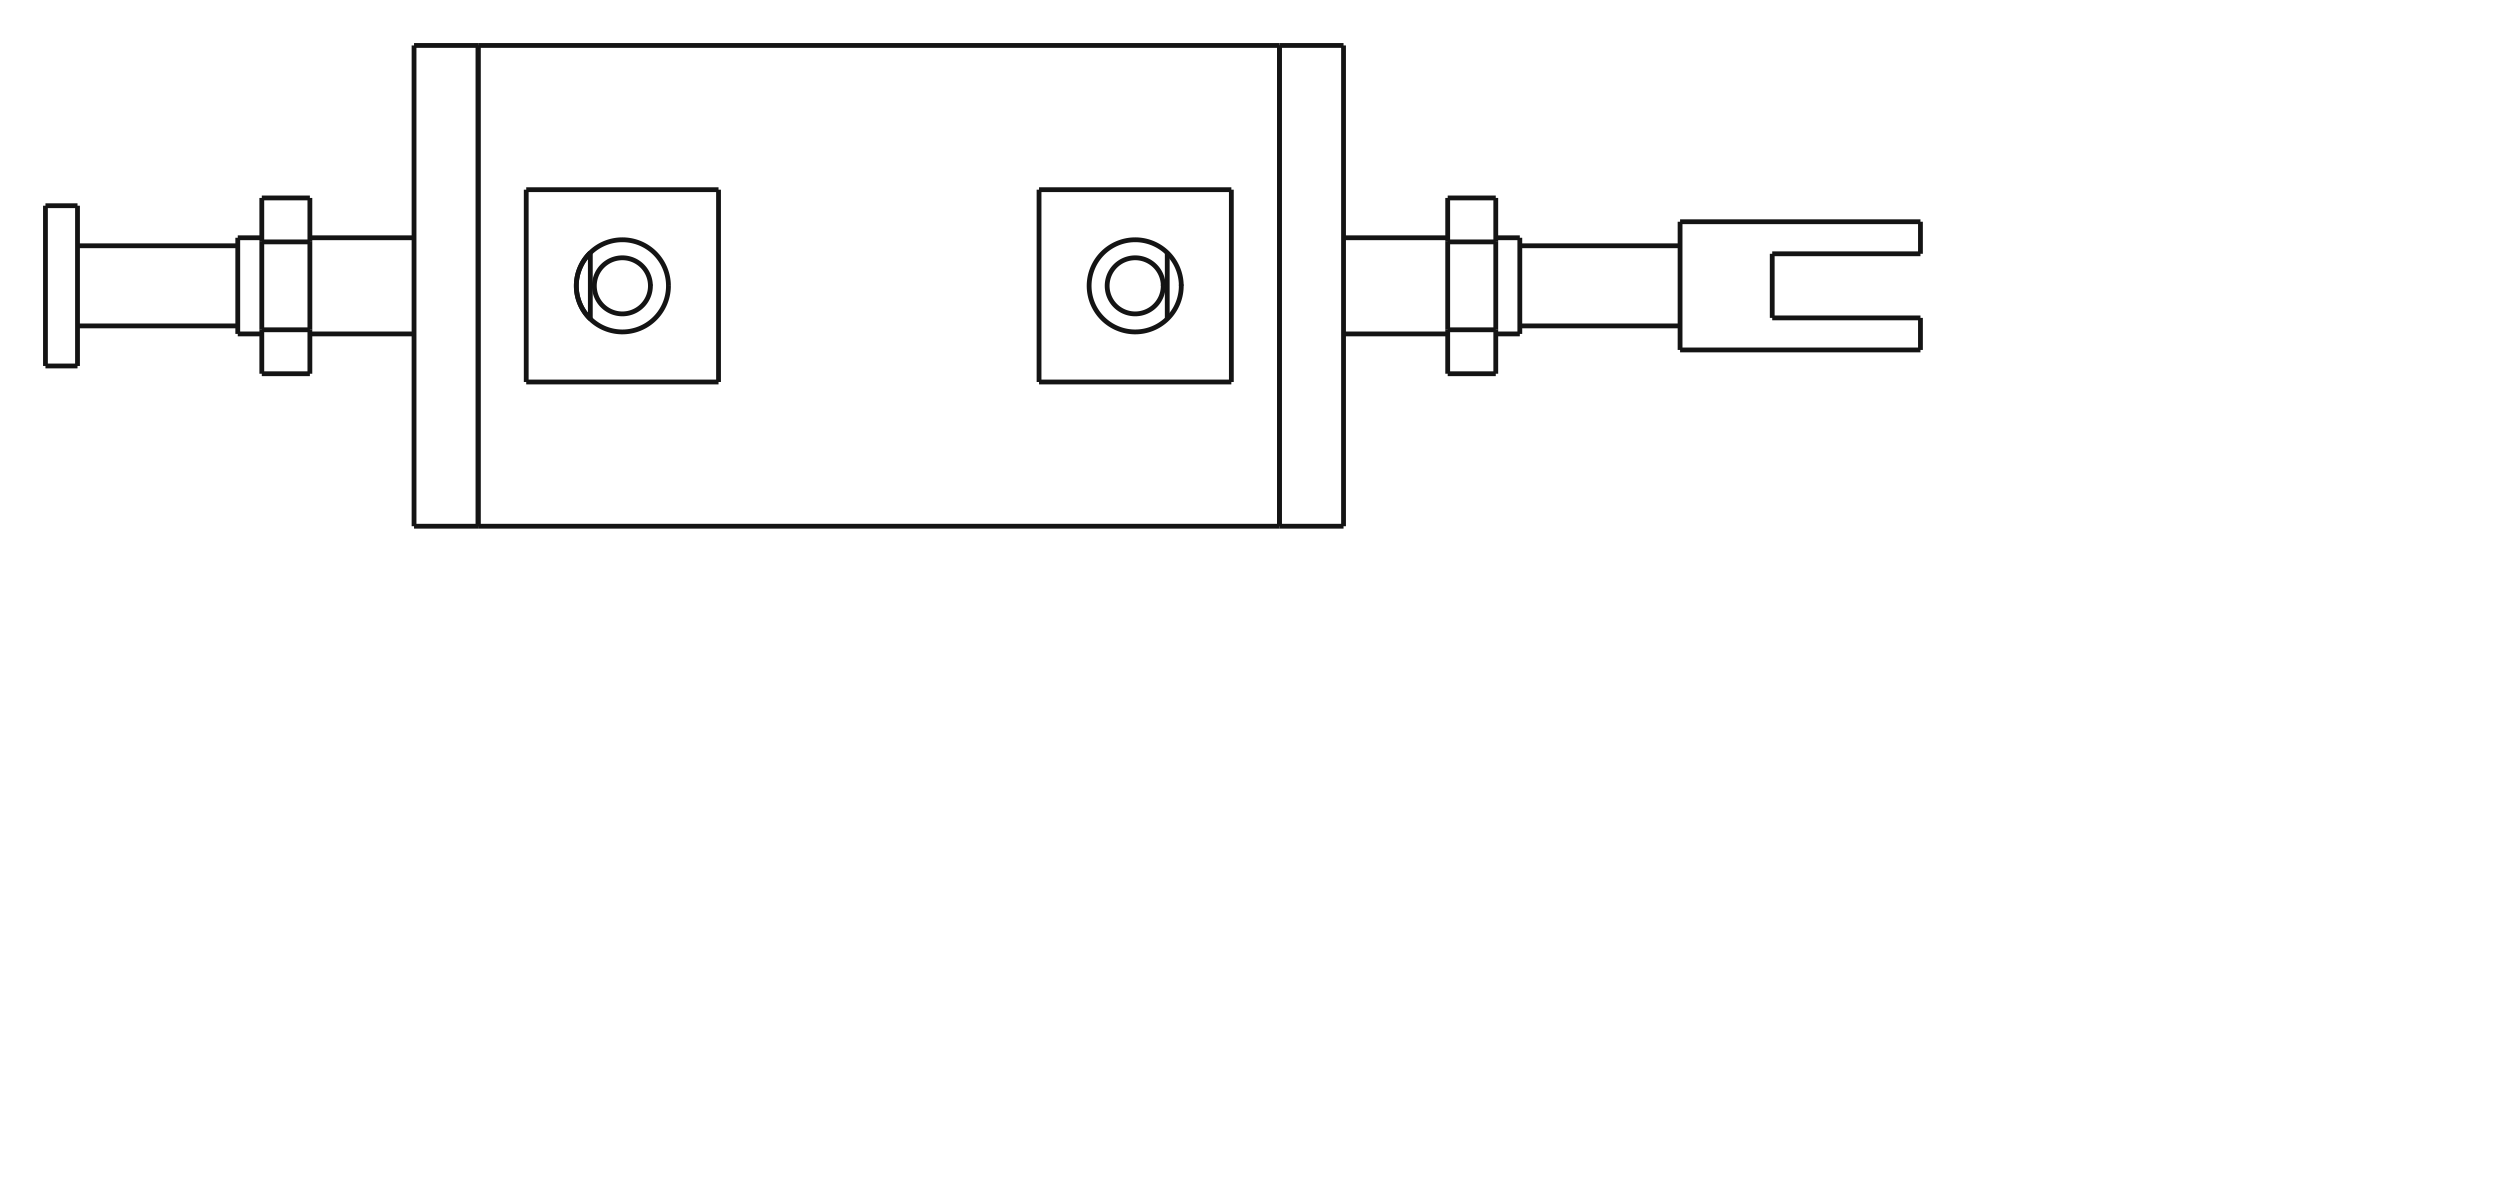
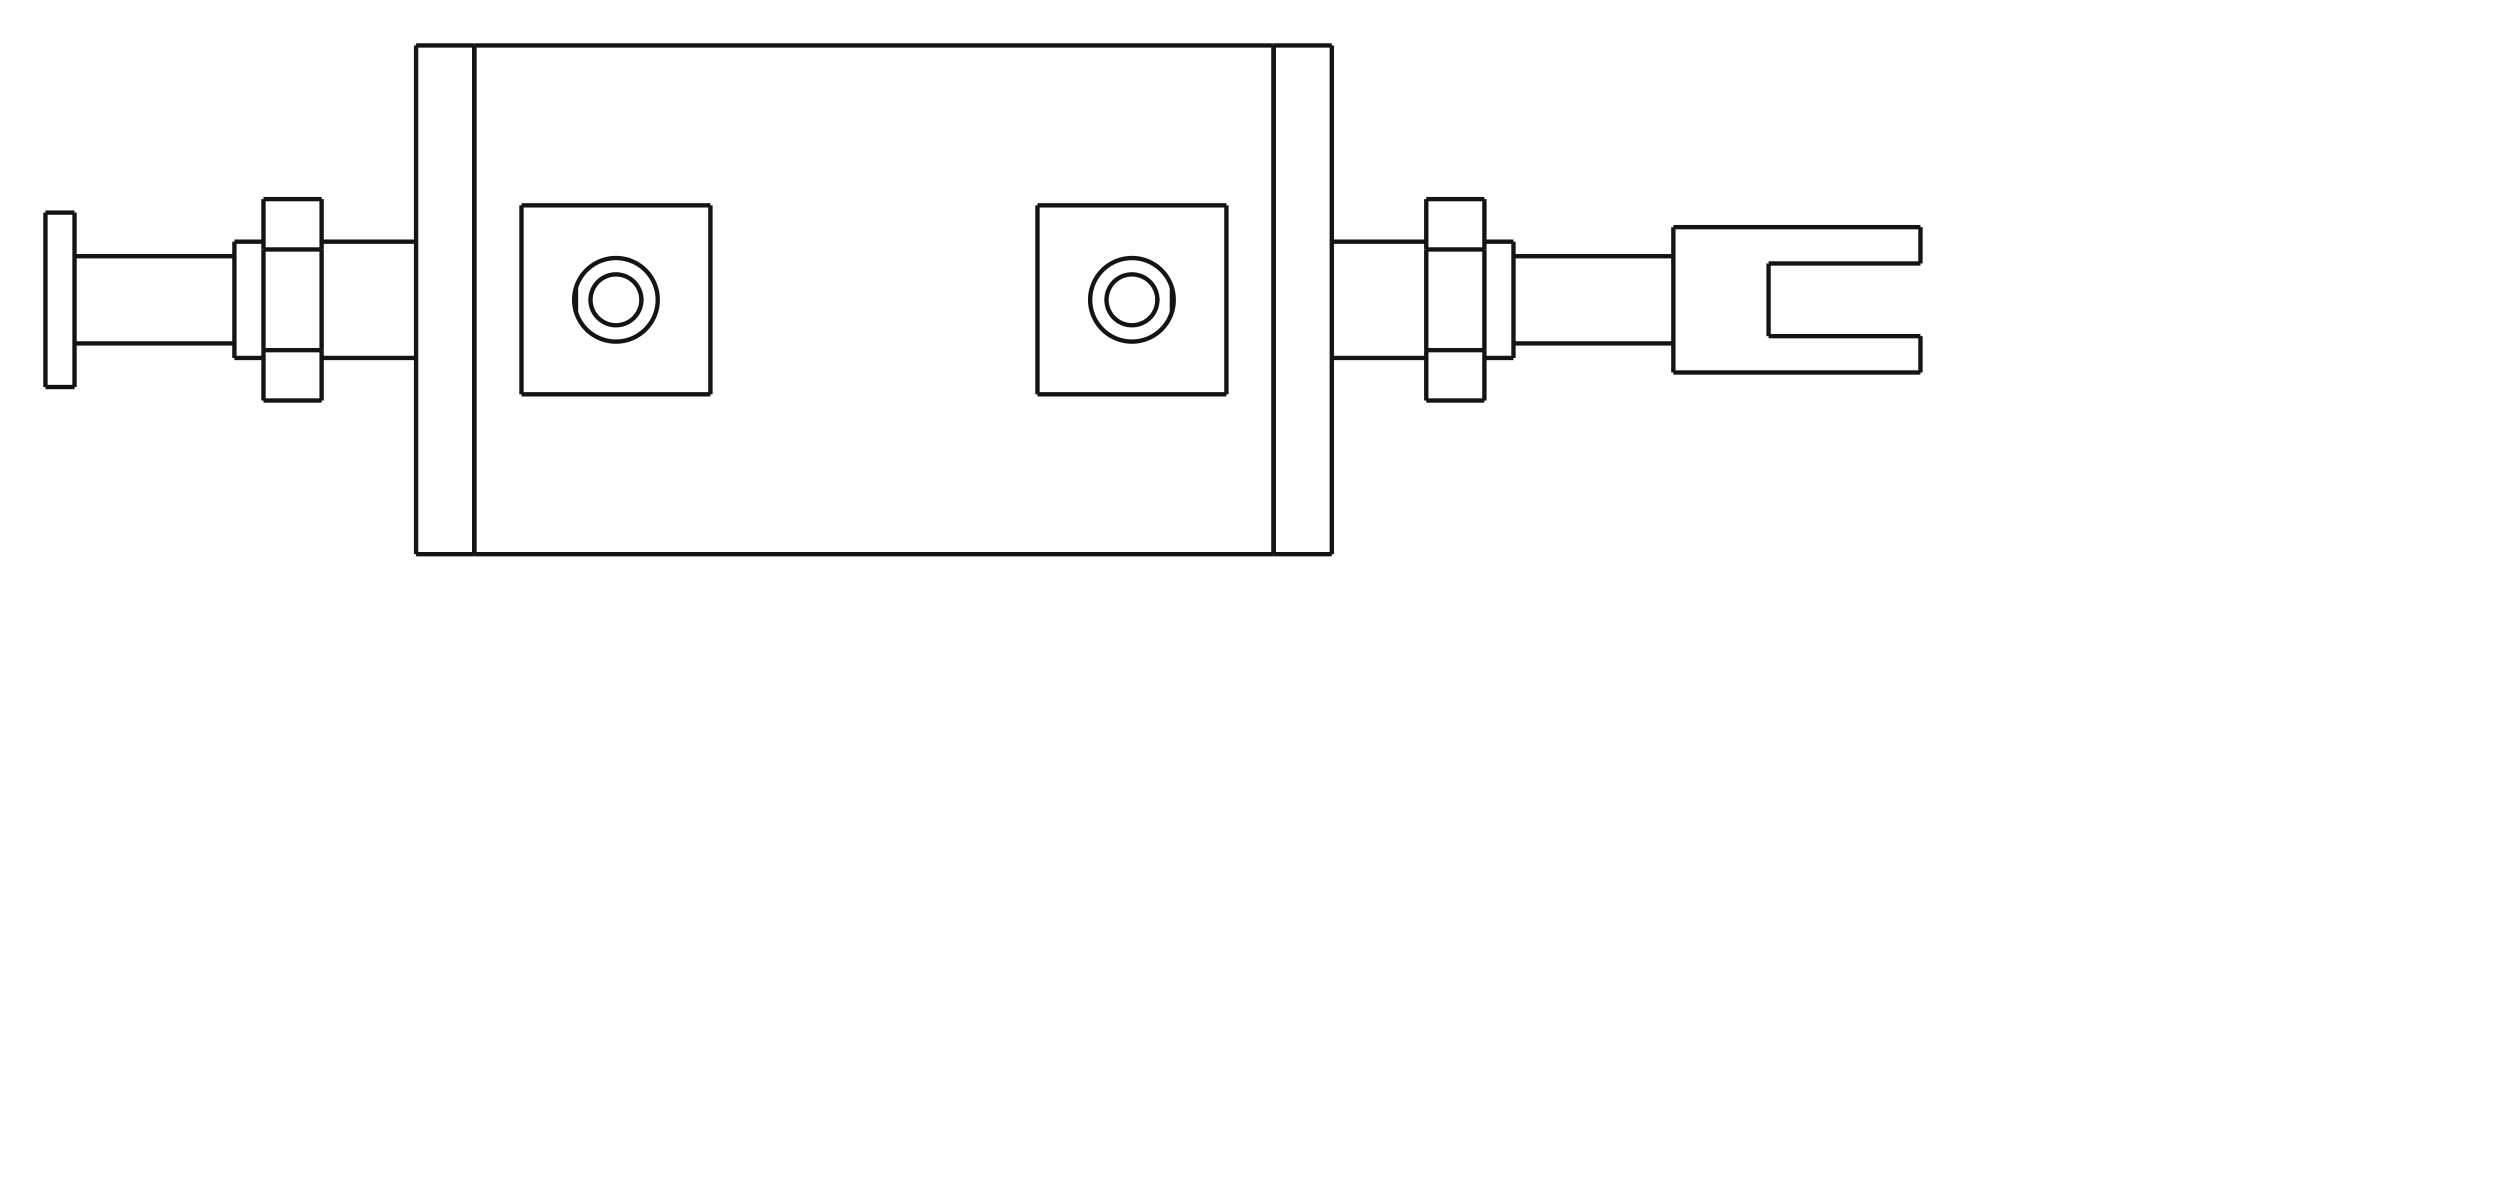
<svg xmlns="http://www.w3.org/2000/svg" width="1100.0" height="520.0">
-   <g transform="scale(3.525641, -3.525641)   translate(109.6727,-35.67273)" stroke-width="0.6" fill="none">
+   <g transform="scale(3.197674, -3.197674)   translate(120.2545,-41.25455)" stroke-width="0.6" fill="none">
    <g stroke="rgb(170,170,170)" fill="none" stroke-dasharray="0.6,0.6">

       </g>
    <g stroke="rgb(20,20,20)" fill="none">
-       <path d="M-50.0,30.0 L-50.0,29.248 L-50.0,27.029 L-50.0,23.455 L-50.0,18.705 L-50.0,13.017 L-50.0,6.676 L-50.0,1.83697019872103e-15 L-50.0,-6.676 L-50.0,-13.017 L-50.0,-18.705 L-50.0,-23.455 L-50.0,-27.029 L-50.0,-29.248 L-50.0,-30 " />
-       <path d="M-50.0,30.0 L50.0,30.0 " />
-       <path d="M50.0,30.0 L50.0,29.248 L50.0,27.029 L50.0,23.455 L50.0,18.705 L50.0,13.017 L50.0,6.676 L50.0,1.83697019872103e-15 L50.0,-6.676 L50.0,-13.017 L50.0,-18.705 L50.0,-23.455 L50.0,-27.029 L50.0,-29.248 L50.0,-30 " />
-       <path d="M20.0,-12.0 L20.0,-10.364 L20.0,-8.692 L20.0,-6.99 L20.0,-5.264 L20.0,-3.519 L20.0,-1.763 L20.0,-5.510910596163089e-15 L20.0,1.763 L20.0,3.519 L20.0,5.264 L20.0,6.99 L20.0,8.692 L20.0,10.364 L20.0,12 " />
-       <path d="M44.0,-12.0 L20.0,-12.0 " />
-       <path d="M44.0,12.0 L20.0,12.0 " />
-       <path d="M44.0,-12.0 L44.0,-10.364 L44.0,-8.692 L44.0,-6.99 L44.0,-5.264 L44.0,-3.519 L44.0,-1.763 L44.0,-5.510910596163089e-15 L44.0,1.763 L44.0,3.519 L44.0,5.264 L44.0,6.99 L44.0,8.692 L44.0,10.364 L44.0,12 " />
-       <path d="M-44.0,-12.0 L-44.0,-10.364 L-44.0,-8.692 L-44.0,-6.99 L-44.0,-5.264 L-44.0,-3.519 L-44.0,-1.763 L-44.0,-5.510910596163089e-15 L-44.0,1.763 L-44.0,3.519 L-44.0,5.264 L-44.0,6.99 L-44.0,8.692 L-44.0,10.364 L-44.0,12 " />
-       <path d="M-20.0,-12.0 L-44.0,-12.0 " />
-       <path d="M-20.0,12.0 L-44.0,12.0 " />
-       <path d="M-20.0,-12.0 L-20.0,-10.364 L-20.0,-8.692 L-20.0,-6.99 L-20.0,-5.264 L-20.0,-3.519 L-20.0,-1.763 L-20.0,-5.510910596163089e-15 L-20.0,1.763 L-20.0,3.519 L-20.0,5.264 L-20.0,6.99 L-20.0,8.692 L-20.0,10.364 L-20.0,12 " />
-       <path d="M-36,4.131 L-36.091,4.041 L-36.18,3.948 L-36.268,3.853 L-36.354,3.755 L-36.439,3.654 L-36.522,3.551 L-36.604,3.445 L-36.683,3.336 L-36.761,3.224 L-36.836,3.11 L-36.91,2.993 L-36.981,2.873 L-37.05,2.75 L-37.116,2.625 L-37.18,2.497 L-37.241,2.366 L-37.299,2.233 L-37.354,2.097 L-37.406,1.958 L-37.455,1.817 L-37.501,1.674 L-37.543,1.528 L-37.582,1.381 L-37.617,1.232 L-37.648,1.081 L-37.675,0.928 L-37.698,0.774 L-37.717,0.618 L-37.731,0.462 L-37.742,0.305 L-37.748,0.148 L-37.75,-0.01 L-37.748,-0.168 L-37.741,-0.325 L-37.73,-0.482 L-37.714,-0.638 L-37.695,-0.793 L-37.671,-0.947 L-37.644,-1.1 L-37.612,-1.251 L-37.577,-1.399 L-37.538,-1.546 L-37.496,-1.69 L-37.45,-1.832 L-37.402,-1.971 L-37.349,-2.108 L-37.294,-2.243 L-37.236,-2.375 L-37.176,-2.505 L-37.112,-2.632 L-37.046,-2.757 L-36.977,-2.879 L-36.906,-2.998 L-36.833,-3.115 L-36.758,-3.229 L-36.68,-3.34 L-36.601,-3.449 L-36.52,-3.554 L-36.437,-3.657 L-36.352,-3.758 L-36.266,-3.855 L-36.179,-3.95 L-36.09,-4.042 L-36,-4.131 " />
-       <path d="M37.75,3.061616997868379e-17 L37.748,0.164 " />
-       <path d="M37.75,0.0 L37.746,0.214 L37.734,0.427 L37.714,0.64 L37.687,0.852 L37.651,1.063 L37.608,1.272 L37.556,1.48 L37.498,1.685 L37.431,1.888 L37.357,2.089 L37.276,2.287 L37.187,2.481 L37.091,2.672 L36.989,2.86 L36.879,3.043 L36.762,3.222 L36.639,3.397 L36.51,3.567 L36.374,3.732 L36.232,3.892 L36.085,4.047 L35.931,4.196 L35.773,4.339 L35.609,4.476 L35.44,4.607 L35.266,4.732 L35.088,4.85 L34.906,4.962 L34.719,5.066 L34.529,5.164 L34.335,5.254 L34.139,5.338 L33.939,5.413 L33.736,5.482 L33.531,5.542 L33.324,5.595 L33.115,5.641 L32.905,5.678 L32.693,5.708 L32.48,5.73 L32.267,5.744 L32.053,5.75 L31.84,5.748 L31.626,5.738 L31.413,5.72 L31.201,5.694 L30.99,5.661 L30.78,5.619 L30.572,5.57 L30.366,5.513 L30.162,5.448 L29.961,5.376 L29.763,5.297 L29.567,5.21 L29.375,5.116 L29.187,5.015 L29.002,4.907 L28.822,4.792 L28.646,4.671 L28.475,4.543 L28.309,4.409 L28.147,4.268 L27.991,4.122 L27.841,3.97 L27.696,3.813 L27.557,3.65 L27.425,3.483 L27.298,3.31 L27.179,3.133 L27.065,2.952 L26.959,2.766 L26.86,2.577 L26.768,2.384 L26.683,2.188 L26.605,1.989 L26.535,1.787 L26.472,1.583 L26.417,1.376 L26.37,1.168 L26.33,0.958 L26.299,0.746 L26.275,0.534 L26.259,0.32 L26.251,0.107 L26.251,-0.107 L26.259,-0.32 L26.275,-0.534 L26.299,-0.746 L26.33,-0.958 L26.37,-1.168 L26.417,-1.376 L26.472,-1.583 L26.535,-1.787 L26.605,-1.989 L26.683,-2.188 L26.768,-2.384 L26.86,-2.577 L26.959,-2.766 L27.065,-2.952 L27.179,-3.133 L27.298,-3.31 L27.425,-3.483 L27.557,-3.65 L27.696,-3.813 L27.841,-3.97 L27.991,-4.122 L28.147,-4.268 L28.309,-4.409 L28.475,-4.543 L28.646,-4.671 L28.822,-4.792 L29.002,-4.907 L29.187,-5.015 L29.375,-5.116 L29.567,-5.21 L29.763,-5.297 L29.961,-5.376 L30.162,-5.448 L30.366,-5.513 L30.572,-5.57 L30.78,-5.619 L30.99,-5.661 L31.201,-5.694 L31.413,-5.72 L31.626,-5.738 L31.84,-5.748 L32.053,-5.75 L32.267,-5.744 L32.48,-5.73 L32.693,-5.708 L32.905,-5.678 L33.115,-5.641 L33.324,-5.595 L33.531,-5.542 L33.736,-5.482 L33.939,-5.413 L34.139,-5.338 L34.335,-5.254 L34.529,-5.164 L34.719,-5.066 L34.906,-4.962 L35.088,-4.85 L35.266,-4.732 L35.44,-4.607 L35.609,-4.476 L35.773,-4.339 L35.931,-4.196 L36.085,-4.047 L36.232,-3.892 L36.374,-3.732 L36.51,-3.567 L36.639,-3.397 L36.762,-3.222 L36.879,-3.043 L36.989,-2.86 L37.091,-2.672 L37.187,-2.481 L37.276,-2.287 L37.357,-2.089 L37.431,-1.888 L37.498,-1.685 L37.556,-1.48 L37.608,-1.272 L37.651,-1.063 L37.687,-0.852 L37.714,-0.64 L37.734,-0.427 L37.746,-0.214 L37.75,1.0073217444649495e-13 " />
-       <path d="M-26.25,0.0 L-26.254,0.214 L-26.266,0.427 L-26.286,0.64 L-26.313,0.852 L-26.349,1.063 L-26.392,1.272 L-26.444,1.48 L-26.502,1.685 L-26.569,1.888 L-26.643,2.089 L-26.724,2.287 L-26.813,2.481 L-26.909,2.672 L-27.011,2.86 L-27.121,3.043 L-27.238,3.222 L-27.361,3.397 L-27.49,3.567 L-27.626,3.732 L-27.768,3.892 L-27.915,4.047 L-28.069,4.196 L-28.227,4.339 L-28.391,4.476 L-28.56,4.607 L-28.734,4.732 L-28.912,4.85 L-29.094,4.962 L-29.281,5.066 L-29.471,5.164 L-29.665,5.254 L-29.861,5.338 L-30.061,5.413 L-30.264,5.482 L-30.469,5.542 L-30.676,5.595 L-30.885,5.641 L-31.095,5.678 L-31.307,5.708 L-31.52,5.73 L-31.733,5.744 L-31.947,5.75 L-32.16,5.748 L-32.374,5.738 L-32.587,5.72 L-32.799,5.694 L-33.01,5.661 L-33.22,5.619 L-33.428,5.57 L-33.634,5.513 L-33.838,5.448 L-34.039,5.376 L-34.237,5.297 L-34.433,5.21 L-34.625,5.116 L-34.813,5.015 L-34.998,4.907 L-35.178,4.792 L-35.354,4.671 L-35.525,4.543 L-35.691,4.409 L-35.853,4.268 L-36.009,4.122 L-36.159,3.97 L-36.304,3.813 L-36.443,3.65 L-36.575,3.483 L-36.702,3.31 L-36.821,3.133 L-36.935,2.952 L-37.041,2.766 L-37.14,2.577 L-37.232,2.384 L-37.317,2.188 L-37.395,1.989 L-37.465,1.787 L-37.528,1.583 L-37.583,1.376 L-37.63,1.168 L-37.67,0.958 L-37.701,0.746 L-37.725,0.534 L-37.741,0.32 L-37.749,0.107 L-37.749,-0.107 L-37.741,-0.32 L-37.725,-0.534 L-37.701,-0.746 L-37.67,-0.958 L-37.63,-1.168 L-37.583,-1.376 L-37.528,-1.583 L-37.465,-1.787 L-37.395,-1.989 L-37.317,-2.188 L-37.232,-2.384 L-37.14,-2.577 L-37.041,-2.766 L-36.935,-2.952 L-36.821,-3.133 L-36.702,-3.31 L-36.575,-3.483 L-36.443,-3.65 L-36.304,-3.813 L-36.159,-3.97 L-36.009,-4.122 L-35.853,-4.268 L-35.691,-4.409 L-35.525,-4.543 L-35.354,-4.671 L-35.178,-4.792 L-34.998,-4.907 L-34.813,-5.015 L-34.625,-5.116 L-34.433,-5.21 L-34.237,-5.297 L-34.039,-5.376 L-33.838,-5.448 L-33.634,-5.513 L-33.428,-5.57 L-33.22,-5.619 L-33.01,-5.661 L-32.799,-5.694 L-32.587,-5.72 L-32.374,-5.738 L-32.16,-5.748 L-31.947,-5.75 L-31.733,-5.744 L-31.52,-5.73 L-31.307,-5.708 L-31.095,-5.678 L-30.885,-5.641 L-30.676,-5.595 L-30.469,-5.542 L-30.264,-5.482 L-30.061,-5.413 L-29.861,-5.338 L-29.665,-5.254 L-29.471,-5.164 L-29.281,-5.066 L-29.094,-4.962 L-28.912,-4.85 L-28.734,-4.732 L-28.56,-4.607 L-28.391,-4.476 L-28.227,-4.339 L-28.069,-4.196 L-27.915,-4.047 L-27.768,-3.892 L-27.626,-3.732 L-27.49,-3.567 L-27.361,-3.397 L-27.238,-3.222 L-27.121,-3.043 L-27.011,-2.86 L-26.909,-2.672 L-26.813,-2.481 L-26.724,-2.287 L-26.643,-2.089 L-26.569,-1.888 L-26.502,-1.685 L-26.444,-1.48 L-26.392,-1.272 L-26.349,-1.063 L-26.313,-0.852 L-26.286,-0.64 L-26.266,-0.427 L-26.254,-0.214 L-26.25,1.0073217444649495e-13 " />
-       <path d="M-28.5,0.0 L-28.504,0.167 L-28.516,0.333 L-28.536,0.498 L-28.563,0.662 L-28.599,0.825 L-28.642,0.986 L-28.692,1.145 L-28.751,1.301 L-28.816,1.454 L-28.889,1.604 L-28.969,1.75 L-29.056,1.892 L-29.149,2.03 L-29.249,2.164 L-29.355,2.292 L-29.467,2.415 L-29.585,2.533 L-29.708,2.645 L-29.836,2.751 L-29.97,2.851 L-30.108,2.944 L-30.25,3.031 L-30.396,3.111 L-30.546,3.184 L-30.699,3.249 L-30.855,3.308 L-31.014,3.358 L-31.175,3.401 L-31.338,3.437 L-31.502,3.464 L-31.667,3.484 L-31.833,3.496 L-32.0,3.5 L-32.167,3.496 L-32.333,3.484 L-32.498,3.464 L-32.662,3.437 L-32.825,3.401 L-32.986,3.358 L-33.145,3.308 L-33.301,3.249 L-33.454,3.184 L-33.604,3.111 L-33.75,3.031 L-33.892,2.944 L-34.03,2.851 L-34.164,2.751 L-34.292,2.645 L-34.415,2.533 L-34.533,2.415 L-34.645,2.292 L-34.751,2.164 L-34.851,2.03 L-34.944,1.892 L-35.031,1.75 L-35.111,1.604 L-35.184,1.454 L-35.249,1.301 L-35.308,1.145 L-35.358,0.986 L-35.401,0.825 L-35.437,0.662 L-35.464,0.498 L-35.484,0.333 L-35.496,0.167 L-35.5,9.754499786552888e-15 L-35.496,-0.167 L-35.484,-0.333 L-35.464,-0.498 L-35.437,-0.662 L-35.401,-0.825 L-35.358,-0.986 L-35.308,-1.145 L-35.249,-1.301 L-35.184,-1.454 L-35.111,-1.604 L-35.031,-1.75 L-34.944,-1.892 L-34.851,-2.03 L-34.751,-2.164 L-34.645,-2.292 L-34.533,-2.415 L-34.415,-2.533 L-34.292,-2.645 L-34.164,-2.751 L-34.03,-2.851 L-33.892,-2.944 L-33.75,-3.031 L-33.604,-3.111 L-33.454,-3.184 L-33.301,-3.249 L-33.145,-3.308 L-32.986,-3.358 L-32.825,-3.401 L-32.662,-3.437 L-32.498,-3.464 L-32.333,-3.484 L-32.167,-3.496 L-32,-3.5 L-31.833,-3.496 L-31.667,-3.484 L-31.502,-3.464 L-31.338,-3.437 L-31.175,-3.401 L-31.014,-3.358 L-30.855,-3.308 L-30.699,-3.249 L-30.546,-3.184 L-30.396,-3.111 L-30.25,-3.031 L-30.108,-2.944 L-29.97,-2.851 L-29.836,-2.751 L-29.708,-2.645 L-29.585,-2.533 L-29.467,-2.415 L-29.355,-2.292 L-29.249,-2.164 L-29.149,-2.03 L-29.056,-1.892 L-28.969,-1.75 L-28.889,-1.604 L-28.816,-1.454 L-28.751,-1.301 L-28.692,-1.145 L-28.642,-0.986 L-28.599,-0.825 L-28.563,-0.662 L-28.536,-0.498 L-28.516,-0.333 L-28.504,-0.167 L-28.5,2.401174299220036e-14 " />
-       <path d="M35.5,0.0 L35.496,0.164 " />
-       <path d="M35.5,-0 L35.5,-5.950795411990839e-14 " />
-       <path d="M-28.5,0.0 L-28.504,0.164 " />
-       <path d="M-28.5,-0 L-28.5,-5.972999872483342e-14 " />
-       <path d="M35.5,0.0 L35.496,0.167 L35.484,0.333 L35.464,0.498 L35.437,0.662 L35.401,0.825 L35.358,0.986 L35.308,1.145 L35.249,1.301 L35.184,1.454 L35.111,1.604 L35.031,1.75 L34.944,1.892 L34.851,2.03 L34.751,2.164 L34.645,2.292 L34.533,2.415 L34.415,2.533 L34.292,2.645 L34.164,2.751 L34.03,2.851 L33.892,2.944 L33.75,3.031 L33.604,3.111 L33.454,3.184 L33.301,3.249 L33.145,3.308 L32.986,3.358 L32.825,3.401 L32.662,3.437 L32.498,3.464 L32.333,3.484 L32.167,3.496 L32,3.5 L31.833,3.496 L31.667,3.484 L31.502,3.464 L31.338,3.437 L31.175,3.401 L31.014,3.358 L30.855,3.308 L30.699,3.249 L30.546,3.184 L30.396,3.111 L30.25,3.031 L30.108,2.944 L29.97,2.851 L29.836,2.751 L29.708,2.645 L29.585,2.533 L29.467,2.415 L29.355,2.292 L29.249,2.164 L29.149,2.03 L29.056,1.892 L28.969,1.75 L28.889,1.604 L28.816,1.454 L28.751,1.301 L28.692,1.145 L28.642,0.986 L28.599,0.825 L28.563,0.662 L28.536,0.498 L28.516,0.333 L28.504,0.167 L28.5,9.754499786552888e-15 L28.504,-0.167 L28.516,-0.333 L28.536,-0.498 L28.563,-0.662 L28.599,-0.825 L28.642,-0.986 L28.692,-1.145 L28.751,-1.301 L28.816,-1.454 L28.889,-1.604 L28.969,-1.75 L29.056,-1.892 L29.149,-2.03 L29.249,-2.164 L29.355,-2.292 L29.467,-2.415 L29.585,-2.533 L29.708,-2.645 L29.836,-2.751 L29.97,-2.851 L30.108,-2.944 L30.25,-3.031 L30.396,-3.111 L30.546,-3.184 L30.699,-3.249 L30.855,-3.308 L31.014,-3.358 L31.175,-3.401 L31.338,-3.437 L31.502,-3.464 L31.667,-3.484 L31.833,-3.496 L32,-3.5 L32.167,-3.496 L32.333,-3.484 L32.498,-3.464 L32.662,-3.437 L32.825,-3.401 L32.986,-3.358 L33.145,-3.308 L33.301,-3.249 L33.454,-3.184 L33.604,-3.111 L33.75,-3.031 L33.892,-2.944 L34.03,-2.851 L34.164,-2.751 L34.292,-2.645 L34.415,-2.533 L34.533,-2.415 L34.645,-2.292 L34.751,-2.164 L34.851,-2.03 L34.944,-1.892 L35.031,-1.75 L35.111,-1.604 L35.184,-1.454 L35.249,-1.301 L35.308,-1.145 L35.358,-0.986 L35.401,-0.825 L35.437,-0.662 L35.464,-0.498 L35.484,-0.333 L35.496,-0.167 L35.5,2.401174299220036e-14 " />
-       <path d="M50.0,30.0 L58.0,30.0 " />
-       <path d="M50.0,30.0 L50.0,29.248 L50.0,27.029 L50.0,23.455 L50.0,18.705 L50.0,13.017 L50.0,6.676 L50.0,1.83697019872103e-15 L50.0,-6.676 L50.0,-13.017 L50.0,-18.705 L50.0,-23.455 L50.0,-27.029 L50.0,-29.248 L50.0,-30 " />
-       <path d="M58.0,30.0 L58.0,29.248 L58.0,27.029 L58.0,23.455 L58.0,18.705 L58.0,13.017 L58.0,6.676 L58.0,1.83697019872103e-15 L58.0,-6.676 L58.0,-13.017 L58.0,-18.705 L58.0,-23.455 L58.0,-27.029 L58.0,-29.248 L58.0,-30 " />
-       <path d="M36.0,4.131 L36.0,3.545 L36.0,2.958 L36.0,2.368 L36.0,1.778 L36.0,1.186 L36.0,0.593 L36.0,-9.188564877424678e-15 L36.0,-0.593 L36.0,-1.186 L36.0,-1.778 L36.0,-2.368 L36.0,-2.958 L36.0,-3.545 L36.0,-4.131 " />
-       <path d="M-50.0,-30.0 L-58.0,-30.0 " />
-       <path d="M-50.0,-30.0 L-50.0,-29.248 L-50.0,-27.029 L-50.0,-23.455 L-50.0,-18.705 L-50.0,-13.017 L-50.0,-6.676 L-50.0,-1.2246467991473554e-16 L-50.0,6.676 L-50.0,13.017 L-50.0,18.705 L-50.0,23.455 L-50.0,27.029 L-50.0,29.248 L-50.0,30 " />
-       <path d="M-58.0,-30 L-58.0,-29.248 L-58.0,-27.029 L-58.0,-23.455 L-58.0,-18.705 L-58.0,-13.017 L-58.0,-6.676 L-58.0,8.572527594031472e-16 L-58.0,6.676 L-58.0,13.017 L-58.0,18.705 L-58.0,23.455 L-58.0,27.029 L-58.0,29.248 L-58.0,30 " />
-       <path d="M-36.0,-4.131 L-36.0,-3.545 L-36.0,-2.958 L-36.0,-2.368 L-36.0,-1.778 L-36.0,-1.186 L-36.0,-0.593 L-36.0,9.188564877424678e-15 L-36.0,0.593 L-36.0,1.186 L-36.0,1.778 L-36.0,2.368 L-36.0,2.958 L-36.0,3.545 L-36.0,4.131 " />
-       <path d="M-80.0,6.0 L-77.0,6.0 " />
-       <path d="M-71.0,6.0 L-58.0,6.0 " />
-       <path d="M58.0,6.0 L71.0,6.0 " />
-       <path d="M77.0,6.0 L80.0,6.0 " />
-       <path d="M80.0,-6.0 L80.0,-5.85 L80.0,-5.406 L80.0,-4.691 L80.0,-3.741 L80.0,-2.603 L80.0,-1.335 L80.0,-1.102182119232618e-15 L80.0,1.335 L80.0,2.603 L80.0,3.741 L80.0,4.691 L80.0,5.406 L80.0,5.85 L80.0,6 " />
-       <path d="M-80.0,-6.0 L-80.0,-5.85 L-80.0,-5.406 L-80.0,-4.691 L-80.0,-3.741 L-80.0,-2.603 L-80.0,-1.335 L-80.0,-1.102182119232618e-15 L-80.0,1.335 L-80.0,2.603 L-80.0,3.741 L-80.0,4.691 L-80.0,5.406 L-80.0,5.85 L-80.0,6 " />
-       <path d="M80.0,5.0 L100.0,5.0 " />
-       <path d="M-100.0,5.0 L-80.0,5.0 " />
-       <path d="M100.0,-8.0 L100.0,8.0 " />
-       <path d="M100.0,-8.0 L130.0,-8.0 " />
-       <path d="M100.0,8.0 L130.0,8.0 " />
-       <path d="M130.0,4.0 L130.0,8.0 " />
-       <path d="M130.0,4.0 L111.5,4.0 " />
-       <path d="M111.5,-4.0 L111.5,4.0 " />
-       <path d="M130.0,-4.0 L111.5,-4.0 " />
-       <path d="M130.0,-8.0 L130.0,-4.0 " />
-       <path d="M71.0,10.97 L77.0,10.97 " />
-       <path d="M71.0,5.485 L77.0,5.485 " />
-       <path d="M71.0,10.97 L71.0,5.485 " />
-       <path d="M77.0,10.97 L77.0,5.485 " />
-       <path d="M71.0,-5.485 L77.0,-5.485 " />
-       <path d="M71.0,5.485 L71.0,-5.485 " />
-       <path d="M77.0,5.485 L77.0,-5.485 " />
-       <path d="M71.0,-5.485 L71.0,-10.97 " />
-       <path d="M77.0,-5.485 L77.0,-10.97 " />
-       <path d="M71.0,-10.97 L77.0,-10.97 " />
-       <path d="M-77.0,10.97 L-71.0,10.97 " />
-       <path d="M-77.0,5.485 L-71.0,5.485 " />
-       <path d="M-77.0,10.97 L-77.0,5.485 " />
-       <path d="M-71.0,10.97 L-71.0,5.485 " />
-       <path d="M-77.0,-5.485 L-71.0,-5.485 " />
-       <path d="M-77.0,5.485 L-77.0,-5.485 " />
-       <path d="M-71.0,5.485 L-71.0,-5.485 " />
-       <path d="M-77.0,-5.485 L-77.0,-10.97 " />
-       <path d="M-71.0,-5.485 L-71.0,-10.97 " />
-       <path d="M-77.0,-10.97 L-71.0,-10.97 " />
-       <path d="M-104.0,10.0 L-100.0,10.0 " />
-       <path d="M-104.0,10.0 L-104.0,9.749 L-104.0,9.01 L-104.0,7.818 L-104.0,6.235 L-104.0,4.339 L-104.0,2.225 L-104.0,6.123233995736766e-16 L-104.0,-2.225 L-104.0,-4.339 L-104.0,-6.235 L-104.0,-7.818 L-104.0,-9.01 L-104.0,-9.749 L-104.0,-10 " />
-       <path d="M-100.0,10.0 L-100.0,9.749 L-100.0,9.01 L-100.0,7.818 L-100.0,6.235 L-100.0,4.339 L-100.0,2.225 L-100.0,6.123233995736766e-16 L-100.0,-2.225 L-100.0,-4.339 L-100.0,-6.235 L-100.0,-7.818 L-100.0,-9.01 L-100.0,-9.749 L-100.0,-10 " />
-       <path d="M50.0,-30.0 L-50.0,-30.0 " />
-       <path d="M58.0,-30.0 L50.0,-30.0 " />
-       <path d="M-58.0,30.0 L-50,30.0 " />
-       <path d="M80.0,-6.0 L77.0,-6.0 " />
-       <path d="M71.0,-6.0 L58.0,-6.0 " />
-       <path d="M-58.0,-6.0 L-71.0,-6.0 " />
-       <path d="M-77.0,-6.0 L-80.0,-6.0 " />
-       <path d="M100.0,-5.0 L80.0,-5.0 " />
-       <path d="M-80.0,-5.0 L-100.0,-5.0 " />
-       <path d="M-100.0,-10.0 L-104.0,-10.0 " />
+       <path d="M-55.0,35.0 L-55.0,34.122 L-55.0,31.534 L-55.0,27.364 L-55.0,21.822 L-55.0,15.186 L-55.0,7.788 L-55.0,2.1431318985078682e-15 L-55.0,-7.788 L-55.0,-15.186 L-55.0,-21.822 L-55.0,-27.364 L-55.0,-31.534 L-55.0,-34.122 L-55.0,-35 " />
+       <path d="M-55.0,35.0 L55.0,35.0 " />
+       <path d="M55.0,35.0 L55.0,34.122 L55.0,31.534 L55.0,27.364 L55.0,21.822 L55.0,15.186 L55.0,7.788 L55.0,2.1431318985078682e-15 L55.0,-7.788 L55.0,-15.186 L55.0,-21.822 L55.0,-27.364 L55.0,-31.534 L55.0,-34.122 L55.0,-35 " />
+       <path d="M22.5,-13 L22.5,-11.215 L22.5,-9.397 L22.5,-7.551 L22.5,-5.683 L22.5,-3.798 L22.5,-1.902 L22.5,-6.860188507453237e-14 L22.5,1.902 L22.5,3.798 L22.5,5.683 L22.5,7.551 L22.5,9.397 L22.5,11.215 L22.5,13 " />
+       <path d="M48.5,-13.0 L22.5,-13.0 " />
+       <path d="M48.5,13.0 L22.5,13.0 " />
+       <path d="M48.5,-13 L48.5,-11.215 L48.5,-9.397 L48.5,-7.551 L48.5,-5.683 L48.5,-3.798 L48.5,-1.902 L48.5,-6.860188507453237e-14 L48.5,1.902 L48.5,3.798 L48.5,5.683 L48.5,7.551 L48.5,9.397 L48.5,11.215 L48.5,13 " />
+       <path d="M-48.5,-13 L-48.5,-11.215 L-48.5,-9.397 L-48.5,-7.551 L-48.5,-5.683 L-48.5,-3.798 L-48.5,-1.902 L-48.5,-6.860188507453237e-14 L-48.5,1.902 L-48.5,3.798 L-48.5,5.683 L-48.5,7.551 L-48.5,9.397 L-48.5,11.215 L-48.5,13 " />
+       <path d="M-22.5,-13.0 L-48.5,-13.0 " />
+       <path d="M-22.5,13.0 L-48.5,13.0 " />
+       <path d="M-22.5,-13 L-22.5,-11.215 L-22.5,-9.397 L-22.5,-7.551 L-22.5,-5.683 L-22.5,-3.798 L-22.5,-1.902 L-22.5,-6.860188507453237e-14 L-22.5,1.902 L-22.5,3.798 L-22.5,5.683 L-22.5,7.551 L-22.5,9.397 L-22.5,11.215 L-22.5,13 " />
+       <path d="M41.25,0.0 L41.246,0.214 L41.234,0.427 L41.214,0.64 L41.187,0.852 L41.151,1.063 L41.108,1.272 L41.056,1.48 L40.998,1.685 L40.931,1.888 L40.857,2.089 L40.776,2.287 L40.687,2.481 L40.591,2.672 L40.489,2.86 L40.379,3.043 L40.262,3.222 L40.139,3.397 L40.01,3.567 L39.874,3.732 L39.732,3.892 L39.585,4.047 L39.431,4.196 L39.273,4.339 L39.109,4.476 L38.94,4.607 L38.766,4.732 L38.588,4.85 L38.406,4.962 L38.219,5.066 L38.029,5.164 L37.835,5.254 L37.639,5.338 L37.439,5.413 L37.236,5.482 L37.031,5.542 L36.824,5.595 L36.615,5.641 L36.405,5.678 L36.193,5.708 L35.98,5.73 L35.767,5.744 L35.553,5.75 L35.34,5.748 L35.126,5.738 L34.913,5.72 L34.701,5.694 L34.49,5.661 L34.28,5.619 L34.072,5.57 L33.866,5.513 L33.662,5.448 L33.461,5.376 L33.263,5.297 L33.067,5.21 L32.875,5.116 L32.687,5.015 L32.502,4.907 L32.322,4.792 L32.146,4.671 L31.975,4.543 L31.809,4.409 L31.647,4.268 L31.491,4.122 L31.341,3.97 L31.196,3.813 L31.057,3.65 L30.925,3.483 L30.798,3.31 L30.679,3.133 L30.565,2.952 L30.459,2.766 L30.36,2.577 L30.268,2.384 L30.183,2.188 L30.105,1.989 L30.035,1.787 L29.972,1.583 L29.917,1.376 L29.87,1.168 L29.83,0.958 L29.799,0.746 L29.775,0.534 L29.759,0.32 L29.751,0.107 L29.751,-0.107 L29.759,-0.32 L29.775,-0.534 L29.799,-0.746 L29.83,-0.958 L29.87,-1.168 L29.917,-1.376 L29.972,-1.583 L30.035,-1.787 L30.105,-1.989 L30.183,-2.188 L30.268,-2.384 L30.36,-2.577 L30.459,-2.766 L30.565,-2.952 L30.679,-3.133 L30.798,-3.31 L30.925,-3.483 L31.057,-3.65 L31.196,-3.813 L31.341,-3.97 L31.491,-4.122 L31.647,-4.268 L31.809,-4.409 L31.975,-4.543 L32.146,-4.671 L32.322,-4.792 L32.502,-4.907 L32.687,-5.015 L32.875,-5.116 L33.067,-5.21 L33.263,-5.297 L33.461,-5.376 L33.662,-5.448 L33.866,-5.513 L34.072,-5.57 L34.28,-5.619 L34.49,-5.661 L34.701,-5.694 L34.913,-5.72 L35.126,-5.738 L35.34,-5.748 L35.553,-5.75 L35.767,-5.744 L35.98,-5.73 L36.193,-5.708 L36.405,-5.678 L36.615,-5.641 L36.824,-5.595 L37.031,-5.542 L37.236,-5.482 L37.439,-5.413 L37.639,-5.338 L37.835,-5.254 L38.029,-5.164 L38.219,-5.066 L38.406,-4.962 L38.588,-4.85 L38.766,-4.732 L38.94,-4.607 L39.109,-4.476 L39.273,-4.339 L39.431,-4.196 L39.585,-4.047 L39.732,-3.892 L39.874,-3.732 L40.01,-3.567 L40.139,-3.397 L40.262,-3.222 L40.379,-3.043 L40.489,-2.86 L40.591,-2.672 L40.687,-2.481 L40.776,-2.287 L40.857,-2.089 L40.931,-1.888 L40.998,-1.685 L41.056,-1.48 L41.108,-1.272 L41.151,-1.063 L41.187,-0.852 L41.214,-0.64 L41.234,-0.427 L41.246,-0.214 L41.25,1.0073217444649495e-13 " />
+       <path d="M-29.75,0.0 L-29.754,0.214 L-29.766,0.427 L-29.786,0.64 L-29.813,0.852 L-29.849,1.063 L-29.892,1.272 L-29.944,1.48 L-30.002,1.685 L-30.069,1.888 L-30.143,2.089 L-30.224,2.287 L-30.313,2.481 L-30.409,2.672 L-30.511,2.86 L-30.621,3.043 L-30.738,3.222 L-30.861,3.397 L-30.99,3.567 L-31.126,3.732 L-31.268,3.892 L-31.415,4.047 L-31.569,4.196 L-31.727,4.339 L-31.891,4.476 L-32.06,4.607 L-32.234,4.732 L-32.412,4.85 L-32.594,4.962 L-32.781,5.066 L-32.971,5.164 L-33.165,5.254 L-33.361,5.338 L-33.561,5.413 L-33.764,5.482 L-33.969,5.542 L-34.176,5.595 L-34.385,5.641 L-34.595,5.678 L-34.807,5.708 L-35.02,5.73 L-35.233,5.744 L-35.447,5.75 L-35.66,5.748 L-35.874,5.738 L-36.087,5.72 L-36.299,5.694 L-36.51,5.661 L-36.72,5.619 L-36.928,5.57 L-37.134,5.513 L-37.338,5.448 L-37.539,5.376 L-37.737,5.297 L-37.933,5.21 L-38.125,5.116 L-38.313,5.015 L-38.498,4.907 L-38.678,4.792 L-38.854,4.671 L-39.025,4.543 L-39.191,4.409 L-39.353,4.268 L-39.509,4.122 L-39.659,3.97 L-39.804,3.813 L-39.943,3.65 L-40.075,3.483 L-40.202,3.31 L-40.321,3.133 L-40.435,2.952 L-40.541,2.766 L-40.64,2.577 L-40.732,2.384 L-40.817,2.188 L-40.895,1.989 L-40.965,1.787 L-41.028,1.583 L-41.083,1.376 L-41.13,1.168 L-41.17,0.958 L-41.201,0.746 L-41.225,0.534 L-41.241,0.32 L-41.249,0.107 L-41.249,-0.107 L-41.241,-0.32 L-41.225,-0.534 L-41.201,-0.746 L-41.17,-0.958 L-41.13,-1.168 L-41.083,-1.376 L-41.028,-1.583 L-40.965,-1.787 L-40.895,-1.989 L-40.817,-2.188 L-40.732,-2.384 L-40.64,-2.577 L-40.541,-2.766 L-40.435,-2.952 L-40.321,-3.133 L-40.202,-3.31 L-40.075,-3.483 L-39.943,-3.65 L-39.804,-3.813 L-39.659,-3.97 L-39.509,-4.122 L-39.353,-4.268 L-39.191,-4.409 L-39.025,-4.543 L-38.854,-4.671 L-38.678,-4.792 L-38.498,-4.907 L-38.313,-5.015 L-38.125,-5.116 L-37.933,-5.21 L-37.737,-5.297 L-37.539,-5.376 L-37.338,-5.448 L-37.134,-5.513 L-36.928,-5.57 L-36.72,-5.619 L-36.51,-5.661 L-36.299,-5.694 L-36.087,-5.72 L-35.874,-5.738 L-35.66,-5.748 L-35.447,-5.75 L-35.233,-5.744 L-35.02,-5.73 L-34.807,-5.708 L-34.595,-5.678 L-34.385,-5.641 L-34.176,-5.595 L-33.969,-5.542 L-33.764,-5.482 L-33.561,-5.413 L-33.361,-5.338 L-33.165,-5.254 L-32.971,-5.164 L-32.781,-5.066 L-32.594,-4.962 L-32.412,-4.85 L-32.234,-4.732 L-32.06,-4.607 L-31.891,-4.476 L-31.727,-4.339 L-31.569,-4.196 L-31.415,-4.047 L-31.268,-3.892 L-31.126,-3.732 L-30.99,-3.567 L-30.861,-3.397 L-30.738,-3.222 L-30.621,-3.043 L-30.511,-2.86 L-30.409,-2.672 L-30.313,-2.481 L-30.224,-2.287 L-30.143,-2.089 L-30.069,-1.888 L-30.002,-1.685 L-29.944,-1.48 L-29.892,-1.272 L-29.849,-1.063 L-29.813,-0.852 L-29.786,-0.64 L-29.766,-0.427 L-29.754,-0.214 L-29.75,1.0073217444649495e-13 " />
+       <path d="M-32.0,0.0 L-32.004,0.167 L-32.016,0.333 L-32.036,0.498 L-32.063,0.662 L-32.099,0.825 L-32.142,0.986 L-32.192,1.145 L-32.251,1.301 L-32.316,1.454 L-32.389,1.604 L-32.469,1.75 L-32.556,1.892 L-32.649,2.03 L-32.749,2.164 L-32.855,2.292 L-32.967,2.415 L-33.085,2.533 L-33.208,2.645 L-33.336,2.751 L-33.47,2.851 L-33.608,2.944 L-33.75,3.031 L-33.896,3.111 L-34.046,3.184 L-34.199,3.249 L-34.355,3.308 L-34.514,3.358 L-34.675,3.401 L-34.838,3.437 L-35.002,3.464 L-35.167,3.484 L-35.333,3.496 L-35.5,3.5 L-35.667,3.496 L-35.833,3.484 L-35.998,3.464 L-36.162,3.437 L-36.325,3.401 L-36.486,3.358 L-36.645,3.308 L-36.801,3.249 L-36.954,3.184 L-37.104,3.111 L-37.25,3.031 L-37.392,2.944 L-37.53,2.851 L-37.664,2.751 L-37.792,2.645 L-37.915,2.533 L-38.033,2.415 L-38.145,2.292 L-38.251,2.164 L-38.351,2.03 L-38.444,1.892 L-38.531,1.75 L-38.611,1.604 L-38.684,1.454 L-38.749,1.301 L-38.808,1.145 L-38.858,0.986 L-38.901,0.825 L-38.937,0.662 L-38.964,0.498 L-38.984,0.333 L-38.996,0.167 L-39.0,9.754499786552888e-15 L-38.996,-0.167 L-38.984,-0.333 L-38.964,-0.498 L-38.937,-0.662 L-38.901,-0.825 L-38.858,-0.986 L-38.808,-1.145 L-38.749,-1.301 L-38.684,-1.454 L-38.611,-1.604 L-38.531,-1.75 L-38.444,-1.892 L-38.351,-2.03 L-38.251,-2.164 L-38.145,-2.292 L-38.033,-2.415 L-37.915,-2.533 L-37.792,-2.645 L-37.664,-2.751 L-37.53,-2.851 L-37.392,-2.944 L-37.25,-3.031 L-37.104,-3.111 L-36.954,-3.184 L-36.801,-3.249 L-36.645,-3.308 L-36.486,-3.358 L-36.325,-3.401 L-36.162,-3.437 L-35.998,-3.464 L-35.833,-3.484 L-35.667,-3.496 L-35.5,-3.5 L-35.333,-3.496 L-35.167,-3.484 L-35.002,-3.464 L-34.838,-3.437 L-34.675,-3.401 L-34.514,-3.358 L-34.355,-3.308 L-34.199,-3.249 L-34.046,-3.184 L-33.896,-3.111 L-33.75,-3.031 L-33.608,-2.944 L-33.47,-2.851 L-33.336,-2.751 L-33.208,-2.645 L-33.085,-2.533 L-32.967,-2.415 L-32.855,-2.292 L-32.749,-2.164 L-32.649,-2.03 L-32.556,-1.892 L-32.469,-1.75 L-32.389,-1.604 L-32.316,-1.454 L-32.251,-1.301 L-32.192,-1.145 L-32.142,-0.986 L-32.099,-0.825 L-32.063,-0.662 L-32.036,-0.498 L-32.016,-0.333 L-32.004,-0.167 L-32.0,2.401174299220036e-14 " />
+       <path d="M39.0,0.0 L38.996,0.164 " />
+       <path d="M39,-0 L39.0,-6.039613253960852e-14 " />
+       <path d="M-32.0,0.0 L-32.004,0.164 " />
+       <path d="M-32,-0 L-32.0,-6.039613253960852e-14 " />
+       <path d="M39.0,0.0 L38.996,0.167 L38.984,0.333 L38.964,0.498 L38.937,0.662 L38.901,0.825 L38.858,0.986 L38.808,1.145 L38.749,1.301 L38.684,1.454 L38.611,1.604 L38.531,1.75 L38.444,1.892 L38.351,2.03 L38.251,2.164 L38.145,2.292 L38.033,2.415 L37.915,2.533 L37.792,2.645 L37.664,2.751 L37.53,2.851 L37.392,2.944 L37.25,3.031 L37.104,3.111 L36.954,3.184 L36.801,3.249 L36.645,3.308 L36.486,3.358 L36.325,3.401 L36.162,3.437 L35.998,3.464 L35.833,3.484 L35.667,3.496 L35.5,3.5 L35.333,3.496 L35.167,3.484 L35.002,3.464 L34.838,3.437 L34.675,3.401 L34.514,3.358 L34.355,3.308 L34.199,3.249 L34.046,3.184 L33.896,3.111 L33.75,3.031 L33.608,2.944 L33.47,2.851 L33.336,2.751 L33.208,2.645 L33.085,2.533 L32.967,2.415 L32.855,2.292 L32.749,2.164 L32.649,2.03 L32.556,1.892 L32.469,1.75 L32.389,1.604 L32.316,1.454 L32.251,1.301 L32.192,1.145 L32.142,0.986 L32.099,0.825 L32.063,0.662 L32.036,0.498 L32.016,0.333 L32.004,0.167 L32.0,9.754499786552888e-15 L32.004,-0.167 L32.016,-0.333 L32.036,-0.498 L32.063,-0.662 L32.099,-0.825 L32.142,-0.986 L32.192,-1.145 L32.251,-1.301 L32.316,-1.454 L32.389,-1.604 L32.469,-1.75 L32.556,-1.892 L32.649,-2.03 L32.749,-2.164 L32.855,-2.292 L32.967,-2.415 L33.085,-2.533 L33.208,-2.645 L33.336,-2.751 L33.47,-2.851 L33.608,-2.944 L33.75,-3.031 L33.896,-3.111 L34.046,-3.184 L34.199,-3.249 L34.355,-3.308 L34.514,-3.358 L34.675,-3.401 L34.838,-3.437 L35.002,-3.464 L35.167,-3.484 L35.333,-3.496 L35.5,-3.5 L35.667,-3.496 L35.833,-3.484 L35.998,-3.464 L36.162,-3.437 L36.325,-3.401 L36.486,-3.358 L36.645,-3.308 L36.801,-3.249 L36.954,-3.184 L37.104,-3.111 L37.25,-3.031 L37.392,-2.944 L37.53,-2.851 L37.664,-2.751 L37.792,-2.645 L37.915,-2.533 L38.033,-2.415 L38.145,-2.292 L38.251,-2.164 L38.351,-2.03 L38.444,-1.892 L38.531,-1.75 L38.611,-1.604 L38.684,-1.454 L38.749,-1.301 L38.808,-1.145 L38.858,-0.986 L38.901,-0.825 L38.937,-0.662 L38.964,-0.498 L38.984,-0.333 L38.996,-0.167 L39.0,2.401174299220036e-14 " />
+       <path d="M55.0,35.0 L63.0,35.0 " />
+       <path d="M55.0,35.0 L55.0,34.122 L55.0,31.534 L55.0,27.364 L55.0,21.822 L55.0,15.186 L55.0,7.788 L55.0,2.1431318985078682e-15 L55.0,-7.788 L55.0,-15.186 L55.0,-21.822 L55.0,-27.364 L55.0,-31.534 L55.0,-34.122 L55.0,-35 " />
+       <path d="M63.0,35.0 L63.0,34.122 L63.0,31.534 L63.0,27.364 L63.0,21.822 L63.0,15.186 L63.0,7.788 L63.0,2.1431318985078682e-15 L63.0,-7.788 L63.0,-15.186 L63.0,-21.822 L63.0,-27.364 L63.0,-31.534 L63.0,-34.122 L63.0,-35 " />
+       <path d="M41.0,1.677 L41.0,1.438 L41.0,1.198 L41.0,0.959 L41.0,0.719 L41.0,0.479 L41.0,0.24 L41.0,1.4149003394608048e-14 L41.0,-0.24 L41.0,-0.479 L41.0,-0.719 L41.0,-0.959 L41.0,-1.198 L41.0,-1.438 L41.0,-1.677 " />
+       <path d="M-55.0,-35.0 L-63.0,-35.0 " />
+       <path d="M-55.0,-35.0 L-55.0,-34.122 L-55.0,-31.534 L-55.0,-27.364 L-55.0,-21.822 L-55.0,-15.186 L-55.0,-7.788 L-55.0,-4.286263797015738e-16 L-55.0,7.788 L-55.0,15.186 L-55.0,21.822 L-55.0,27.364 L-55.0,31.534 L-55.0,34.122 L-55.0,35 " />
+       <path d="M-63.0,-35.0 L-63.0,-34.122 L-63.0,-31.534 L-63.0,-27.364 L-63.0,-21.822 L-63.0,-15.186 L-63.0,-7.788 L-63.0,5.51091059616309e-16 L-63.0,7.788 L-63.0,15.186 L-63.0,21.822 L-63.0,27.364 L-63.0,31.534 L-63.0,34.122 L-63.0,35 " />
+       <path d="M-41.0,-1.677 L-41.0,-1.438 L-41.0,-1.198 L-41.0,-0.959 L-41.0,-0.719 L-41.0,-0.479 L-41.0,-0.24 L-41.0,-1.4149003394608048e-14 L-41.0,0.24 L-41.0,0.479 L-41.0,0.719 L-41.0,0.959 L-41.0,1.198 L-41.0,1.438 L-41.0,1.677 " />
+       <path d="M-88,8.0 L-84.0,8.0 " />
+       <path d="M-76.0,8.0 L-63.0,8.0 " />
+       <path d="M63.0,8.0 L76.0,8.0 " />
+       <path d="M84.0,8.0 L88.0,8.0 " />
+       <path d="M88.0,-8.0 L88.0,-7.799 L88.0,-7.208 L88.0,-6.255 L88.0,-4.988 L88.0,-3.471 L88.0,-1.78 L88.0,-1.4695761589768238e-15 L88.0,1.78 L88.0,3.471 L88.0,4.988 L88.0,6.255 L88.0,7.208 L88.0,7.799 L88.0,8 " />
+       <path d="M-88,-8.0 L-88,-7.799 L-88,-7.208 L-88,-6.255 L-88,-4.988 L-88,-3.471 L-88,-1.78 L-88,-1.4695761589768238e-15 L-88,1.78 L-88,3.471 L-88,4.988 L-88,6.255 L-88,7.208 L-88,7.799 L-88,8 " />
+       <path d="M88.0,6.0 L110.0,6.0 " />
+       <path d="M-110.0,6.0 L-88.0,6.0 " />
+       <path d="M110.0,-10.0 L110.0,10.0 " />
+       <path d="M110.0,-10.0 L144.0,-10.0 " />
+       <path d="M110.0,10.0 L144.0,10.0 " />
+       <path d="M144.0,5.0 L144.0,10.0 " />
+       <path d="M144.0,5.0 L123.1,5.0 " />
+       <path d="M123.1,-5.0 L123.1,5.0 " />
+       <path d="M144.0,-5.0 L123.1,-5.0 " />
+       <path d="M144.0,-10.0 L144.0,-5.0 " />
+       <path d="M76.0,13.856 L84.0,13.856 " />
+       <path d="M76.0,6.928 L84.0,6.928 " />
+       <path d="M76.0,13.856 L76.0,6.928 " />
+       <path d="M84.0,13.856 L84.0,6.928 " />
+       <path d="M76.0,-6.928 L84.0,-6.928 " />
+       <path d="M76.0,6.928 L76.0,-6.928 " />
+       <path d="M84.0,6.928 L84.0,-6.928 " />
+       <path d="M76.0,-6.928 L76.0,-13.856 " />
+       <path d="M84.0,-6.928 L84.0,-13.856 " />
+       <path d="M76.0,-13.856 L84.0,-13.856 " />
+       <path d="M-84.0,13.856 L-76.0,13.856 " />
+       <path d="M-84.0,6.928 L-76.0,6.928 " />
+       <path d="M-84.0,13.856 L-84.0,6.928 " />
+       <path d="M-76.0,13.856 L-76.0,6.928 " />
+       <path d="M-84.0,-6.928 L-76.0,-6.928 " />
+       <path d="M-84.0,6.928 L-84.0,-6.928 " />
+       <path d="M-76.0,6.928 L-76.0,-6.928 " />
+       <path d="M-84.0,-6.928 L-84.0,-13.856 " />
+       <path d="M-76.0,-6.928 L-76.0,-13.856 " />
+       <path d="M-84.0,-13.856 L-76.0,-13.856 " />
+       <path d="M-114.0,12.0 L-110.0,12.0 " />
+       <path d="M-114.0,12.0 L-114.0,11.699 L-114.0,10.812 L-114.0,9.382 L-114.0,7.482 L-114.0,5.207 L-114.0,2.67 L-114.0,7.347880794884119e-16 L-114.0,-2.67 L-114.0,-5.207 L-114.0,-7.482 L-114.0,-9.382 L-114.0,-10.812 L-114.0,-11.699 L-114.0,-12 " />
+       <path d="M-110.0,12.0 L-110.0,11.699 L-110.0,10.812 L-110.0,9.382 L-110.0,7.482 L-110.0,5.207 L-110.0,2.67 L-110.0,7.347880794884119e-16 L-110.0,-2.67 L-110.0,-5.207 L-110.0,-7.482 L-110.0,-9.382 L-110.0,-10.812 L-110.0,-11.699 L-110.0,-12 " />
+       <path d="M55.0,-35.0 L-55.0,-35.0 " />
+       <path d="M63.0,-35.0 L55.0,-35.0 " />
+       <path d="M-63,35.0 L-55,35.0 " />
+       <path d="M88.0,-8.0 L84.0,-8.0 " />
+       <path d="M76.0,-8.0 L63.0,-8.0 " />
+       <path d="M-63.0,-8.0 L-76.0,-8.0 " />
+       <path d="M-84.0,-8.0 L-88,-8.0 " />
+       <path d="M110.0,-6.0 L88.0,-6.0 " />
+       <path d="M-88.0,-6.0 L-110.0,-6.0 " />
+       <path d="M-110.0,-12.0 L-114.0,-12.0 " />
    </g>
  </g>
</svg>
